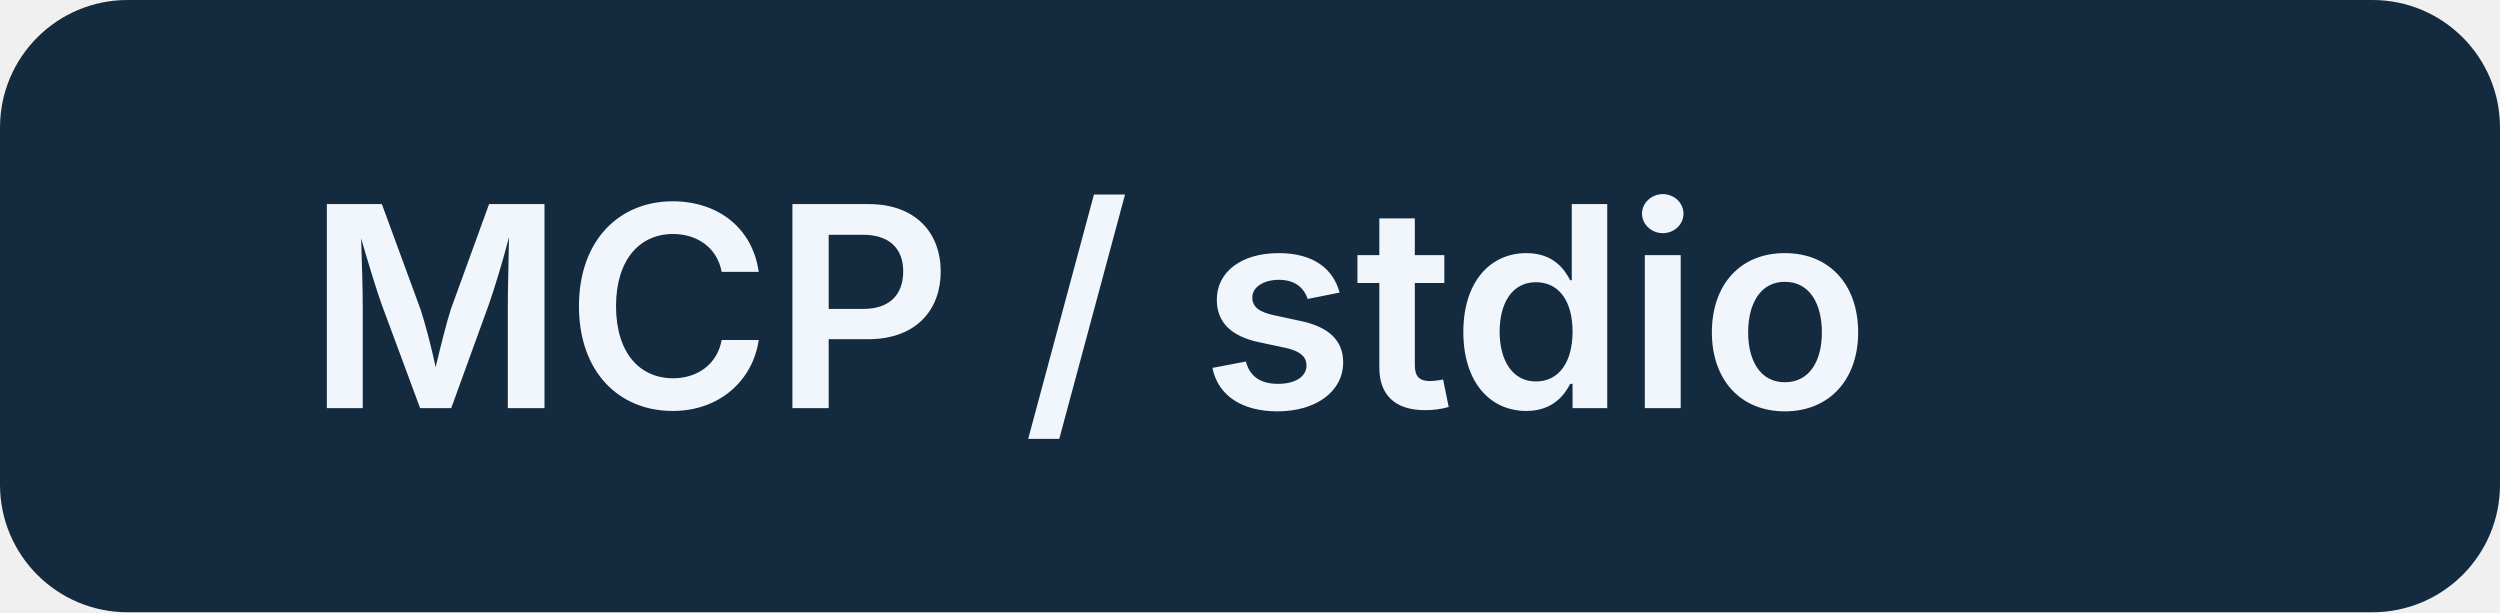
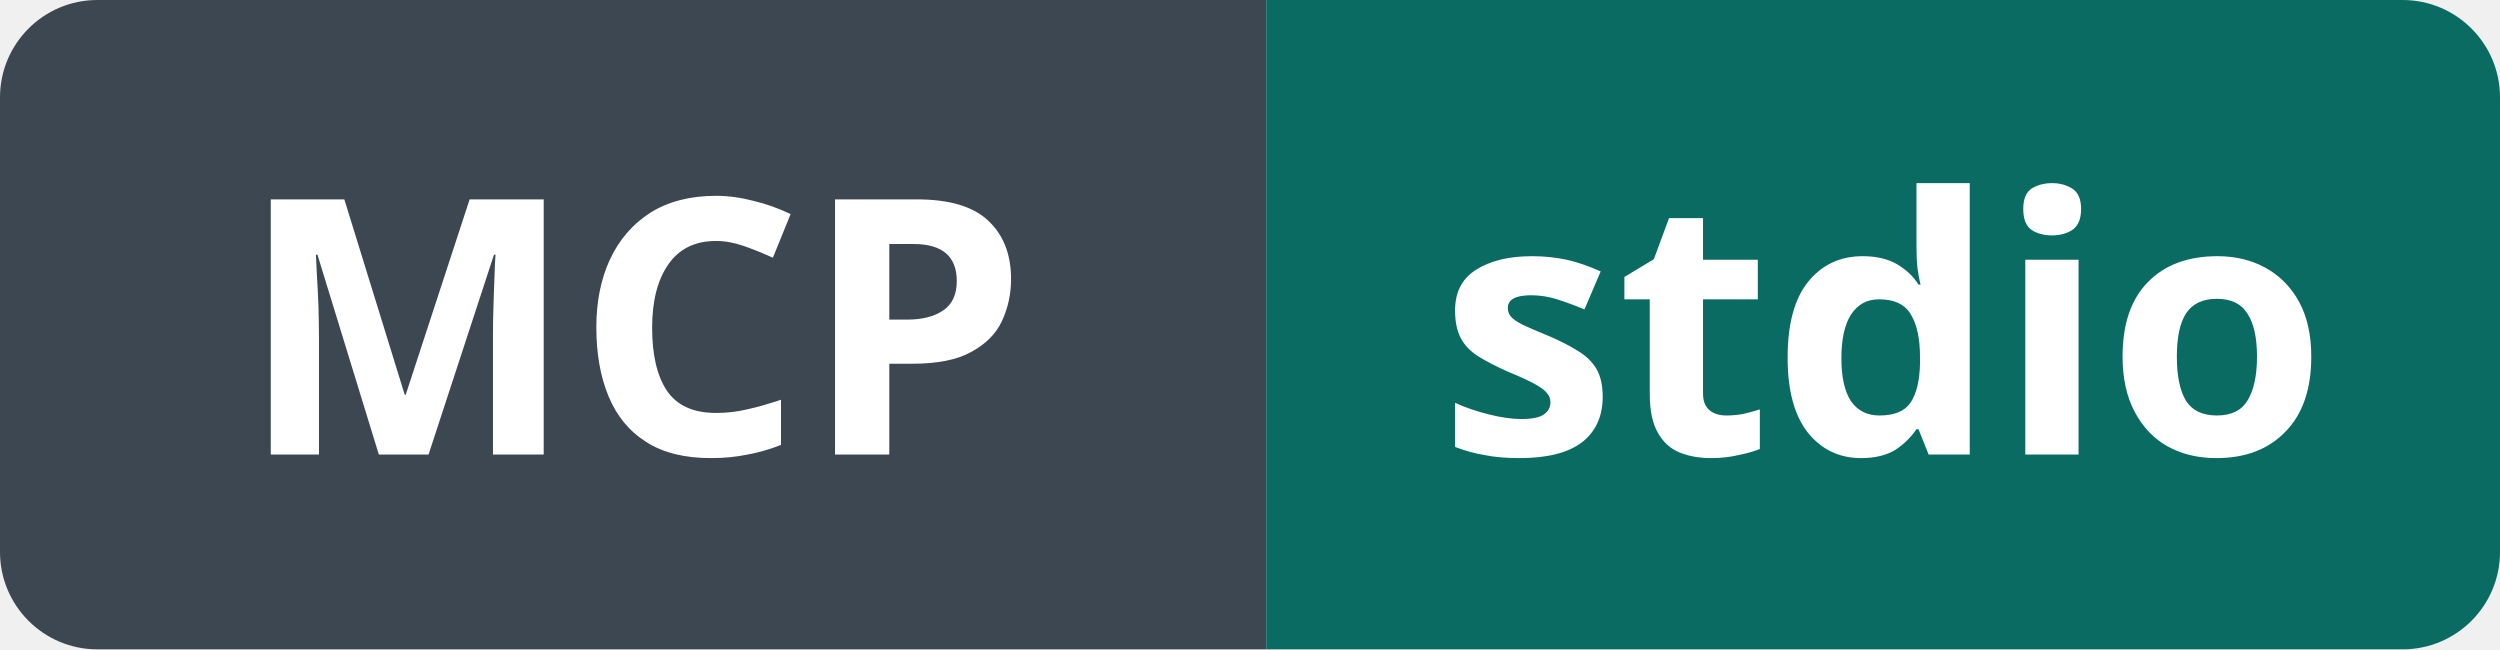
- <svg xmlns="http://www.w3.org/2000/svg" width="98" height="24" aria-labelledby="title desc" role="img" viewBox="0 0 98 24">
-   <rect width="98" height="24" fill="#142b3f" rx="5" />
-   <text x="12" y="16" fill="#f0f6fc" font-size="11" font-weight="600" style="font-family:system-ui,-apple-system,BlinkMacSystemFont,Segoe UI,sans-serif">MCP / stdio</text>
+ <svg xmlns="http://www.w3.org/2000/svg" viewBox="0 0 77 20" width="77" height="20" role="img" aria-labelledby="title desc">
+   <style>text{font-family:-apple-system,BlinkMacSystemFont,"Segoe UI","Noto Sans",Helvetica,Arial,sans-serif}.m{font-family:ui-monospace,SFMono-Regular,"SF Mono",Menlo,Consolas,"Liberation Mono",monospace}</style>
+   <clipPath id="r">
+     <rect width="77" height="20" rx="3" />
+   </clipPath>
+   <g clip-path="url(#r)">
+     <rect x="0" y="0" width="39" height="20" fill="#3d4752" />
+     <rect x="39" y="0" width="38" height="20" fill="#0a6b62" />
+   </g>
+   <text x="19.5" y="14" font-size="11" fill="#ffffff" font-weight="600" text-anchor="middle">MCP</text>
+   <text x="58" y="14" font-size="11" fill="#ffffff" font-weight="600" text-anchor="middle">stdio</text>
</svg>
